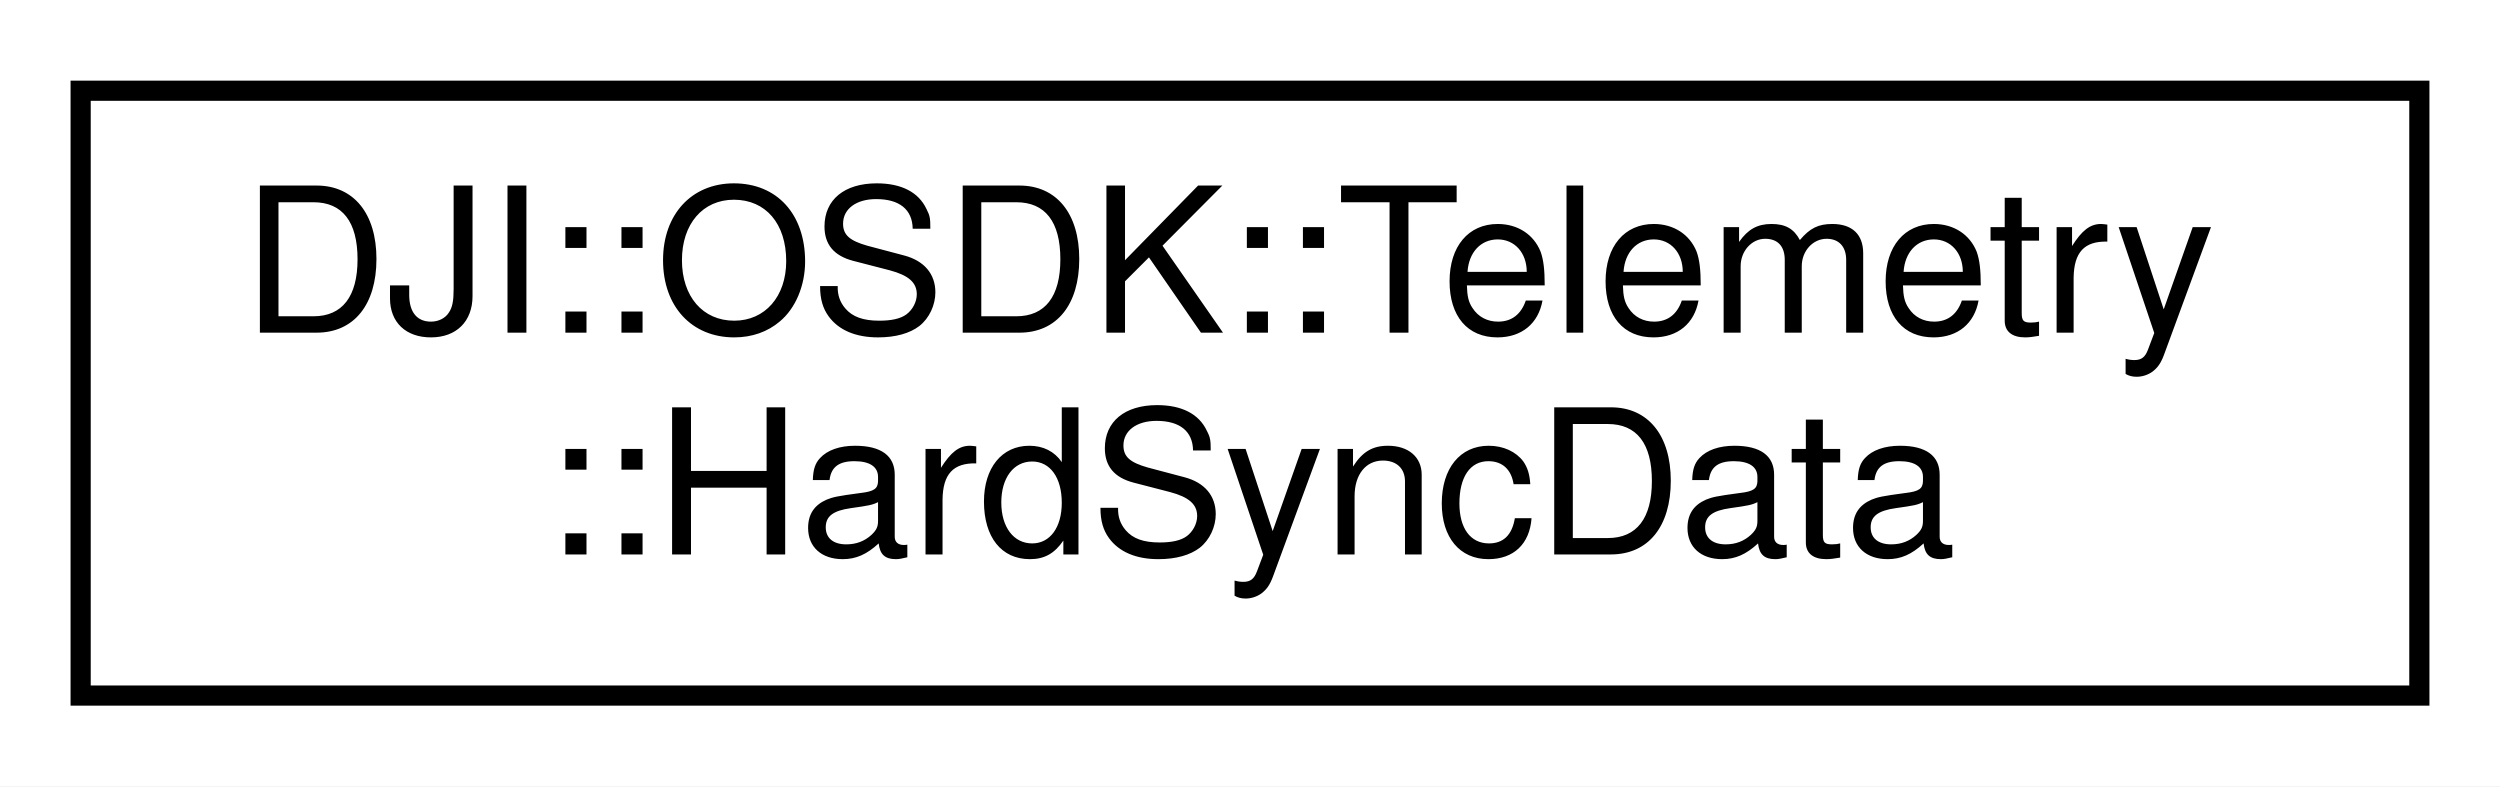
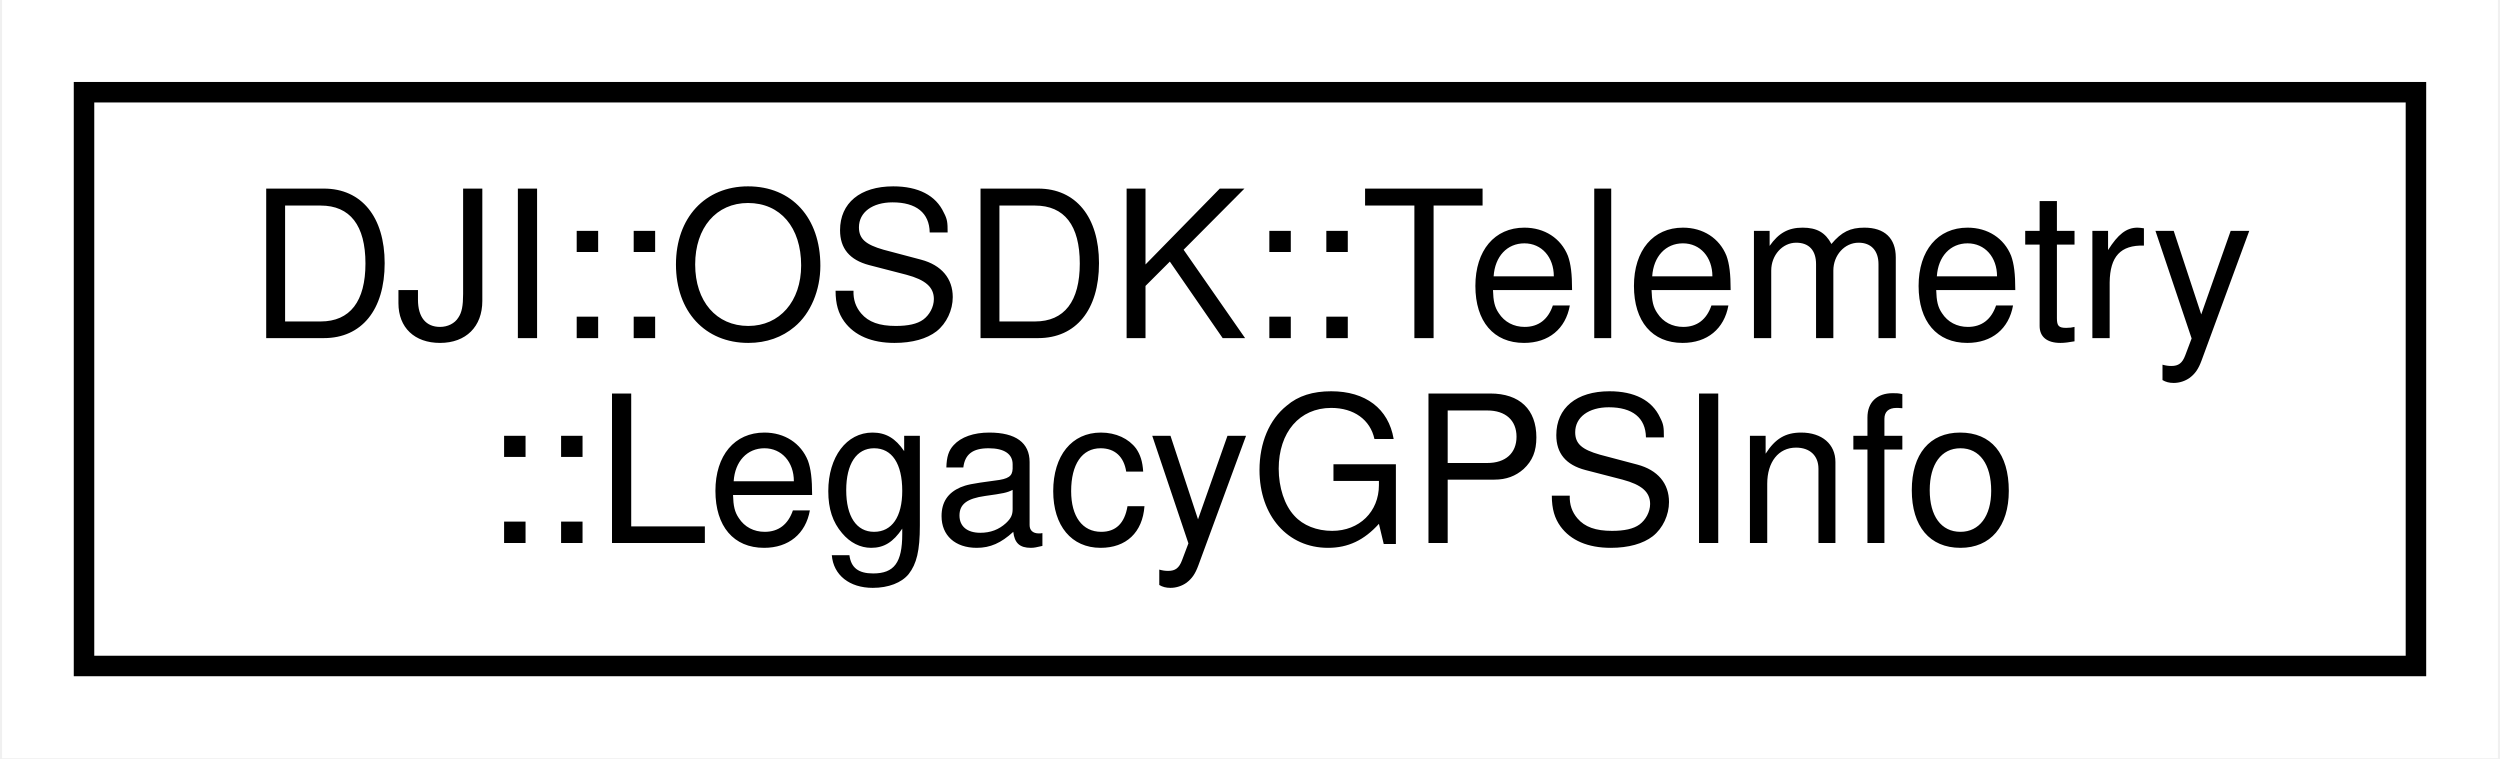
- <svg xmlns="http://www.w3.org/2000/svg" xmlns:xlink="http://www.w3.org/1999/xlink" width="124pt" height="39pt" viewBox="0.00 0.00 124.00 39.00">
-   <g id="graph0" class="graph" transform="scale(1 1) rotate(0) translate(4 35)">
-     <polygon fill="#ffffff" stroke="transparent" points="-4,4 -4,-35 120,-35 120,4 -4,4" />
+ <svg xmlns="http://www.w3.org/2000/svg" xmlns:xlink="http://www.w3.org/1999/xlink" width="122pt" height="37pt" viewBox="0.00 0.00 121.80 37.00">
+   <g id="graph0" class="graph" transform="scale(1 1) rotate(0) translate(4 33)">
+     <polygon fill="#ffffff" stroke="transparent" points="-4,4 -4,-33 117.798,-33 117.798,4 -4,4" />
    <g id="node1" class="node">
      <g id="a_node1">
-         <a xlink:href="structDJI_1_1OSDK_1_1Telemetry_1_1HardSyncData.html" target="_top" xlink:title="struct for TOPIC_HARD_SYNC">
-           <polygon fill="#ffffff" stroke="#000000" points="0,-.5 0,-30.5 116,-30.5 116,-.5 0,-.5" />
-           <text text-anchor="start" x="8" y="-18.5" font-family="Helvetica,sans-Serif" font-size="10.00" fill="#000000">DJI::OSDK::Telemetry</text>
-           <text text-anchor="middle" x="58" y="-7.5" font-family="Helvetica,sans-Serif" font-size="10.00" fill="#000000">::HardSyncData</text>
+         <a xlink:href="structDJI_1_1OSDK_1_1Telemetry_1_1LegacyGPSInfo.html" target="_top" xlink:title="struct for GPSInfo of data broadcast">
+           <polygon fill="#ffffff" stroke="#000000" points="0,-.5 0,-28.5 113.798,-28.5 113.798,-.5 0,-.5" />
+           <text text-anchor="start" x="8" y="-16.5" font-family="Helvetica,sans-Serif" font-size="10.00" fill="#000000">DJI::OSDK::Telemetry</text>
+           <text text-anchor="middle" x="56.899" y="-6.5" font-family="Helvetica,sans-Serif" font-size="10.00" fill="#000000">::LegacyGPSInfo</text>
        </a>
      </g>
    </g>
  </g>
</svg>
